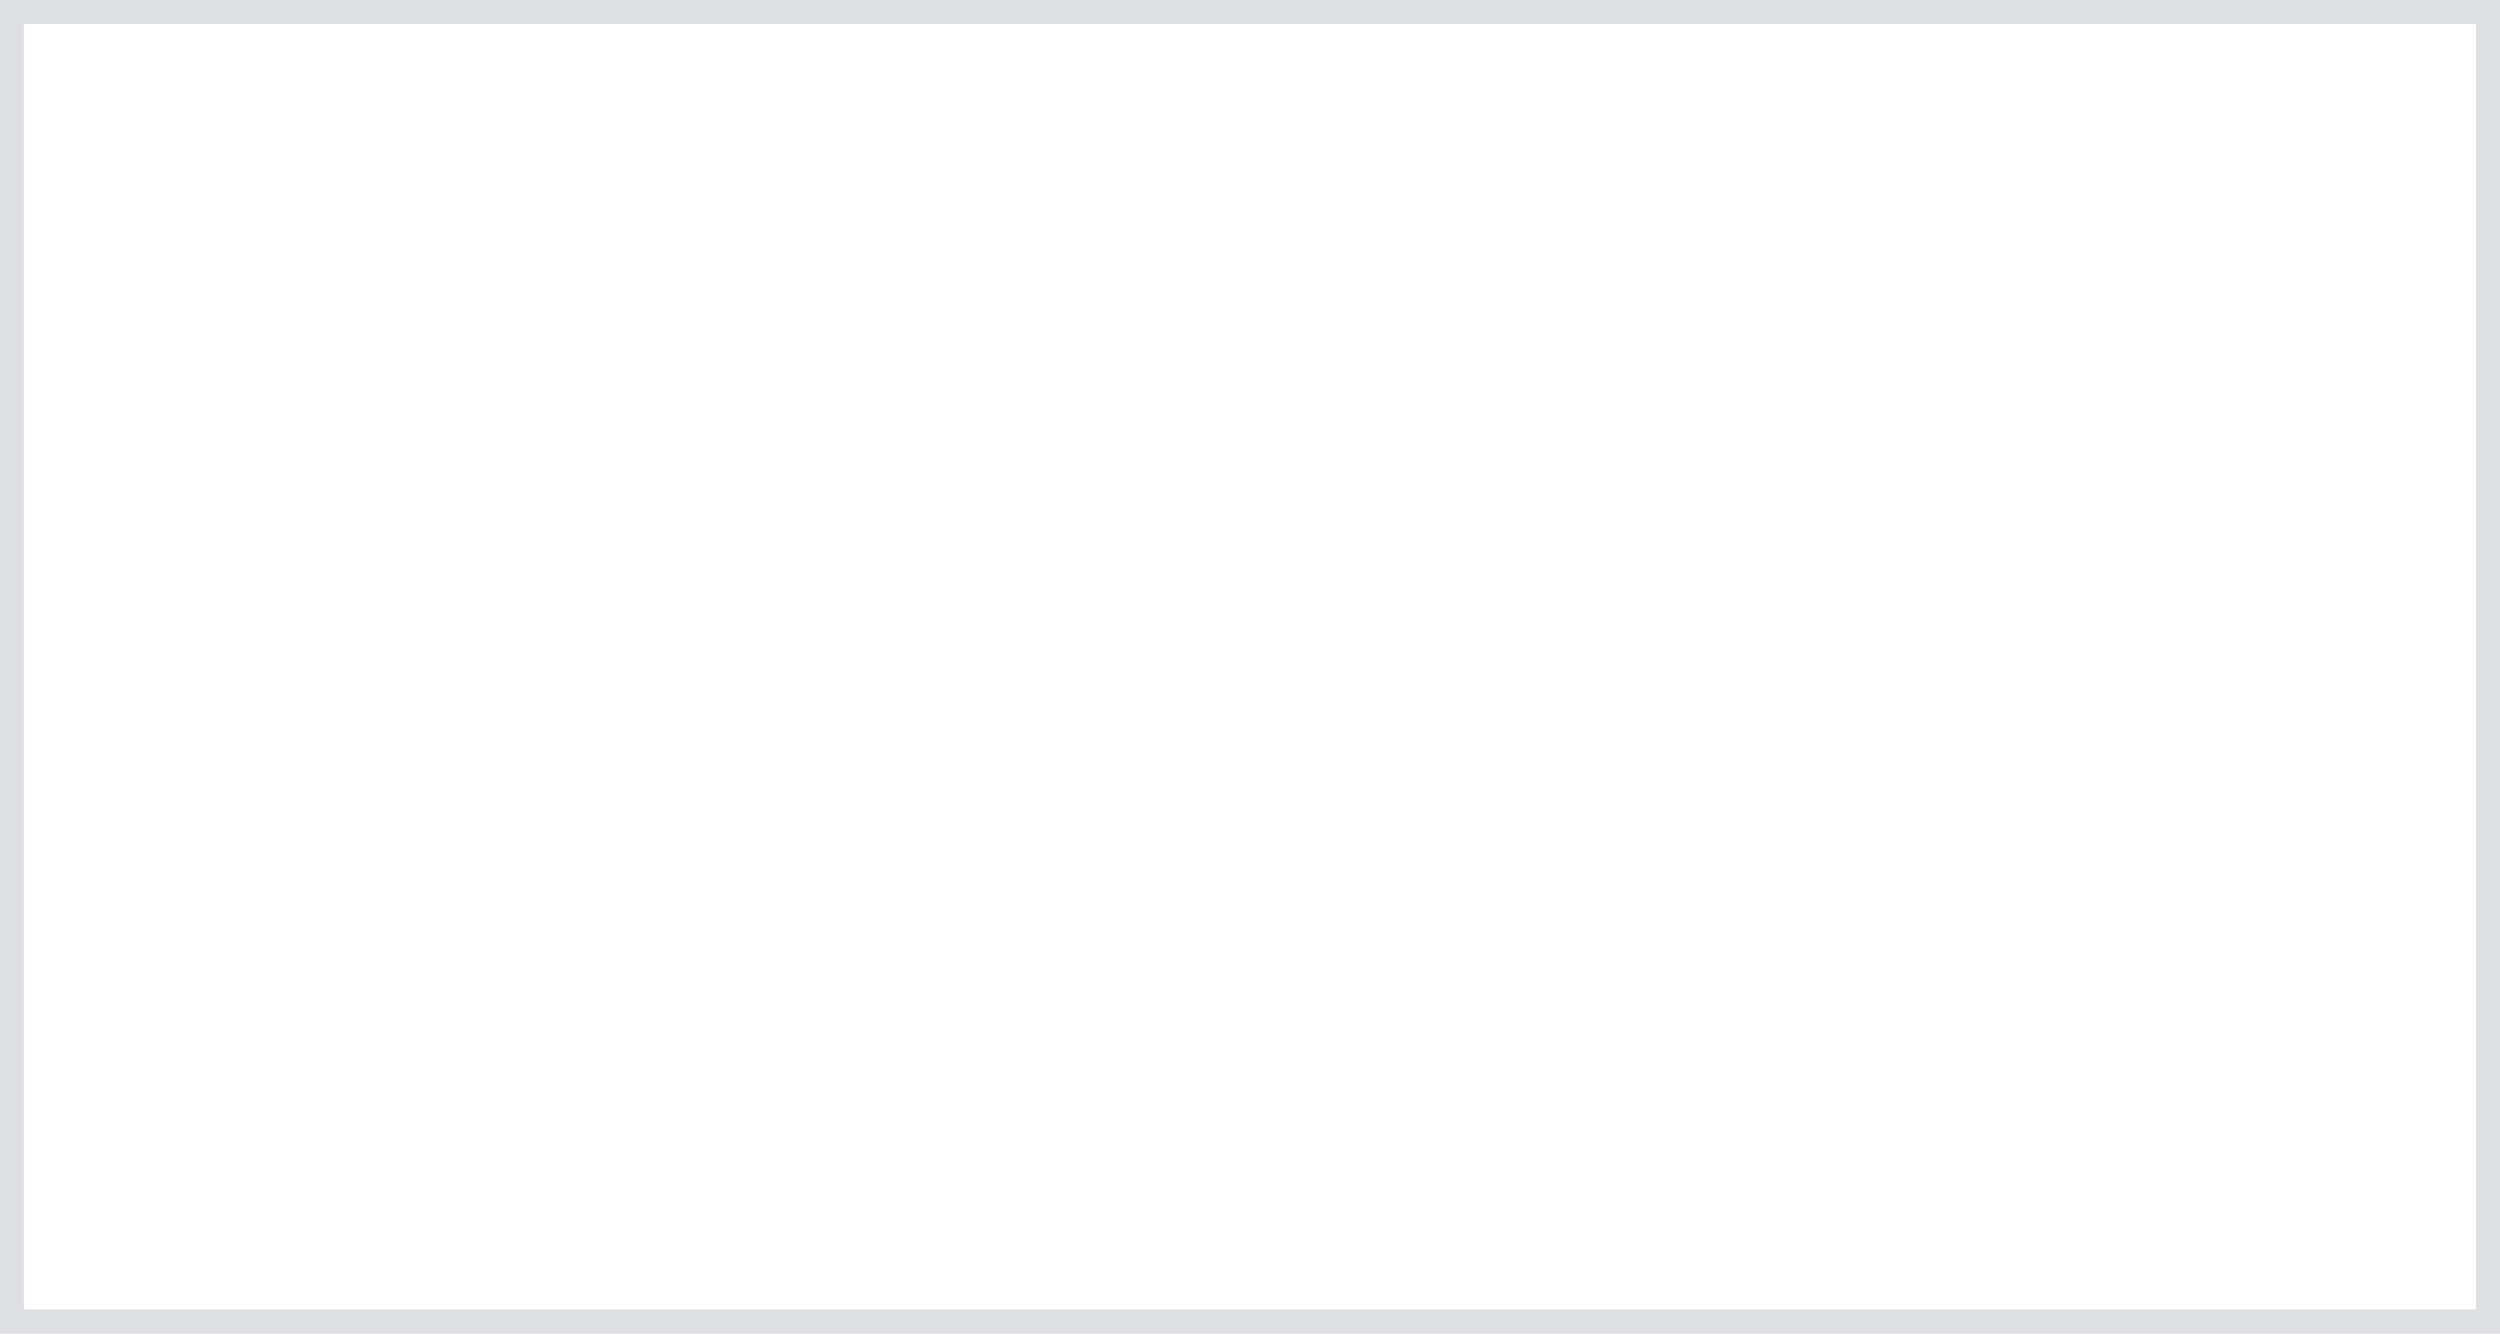
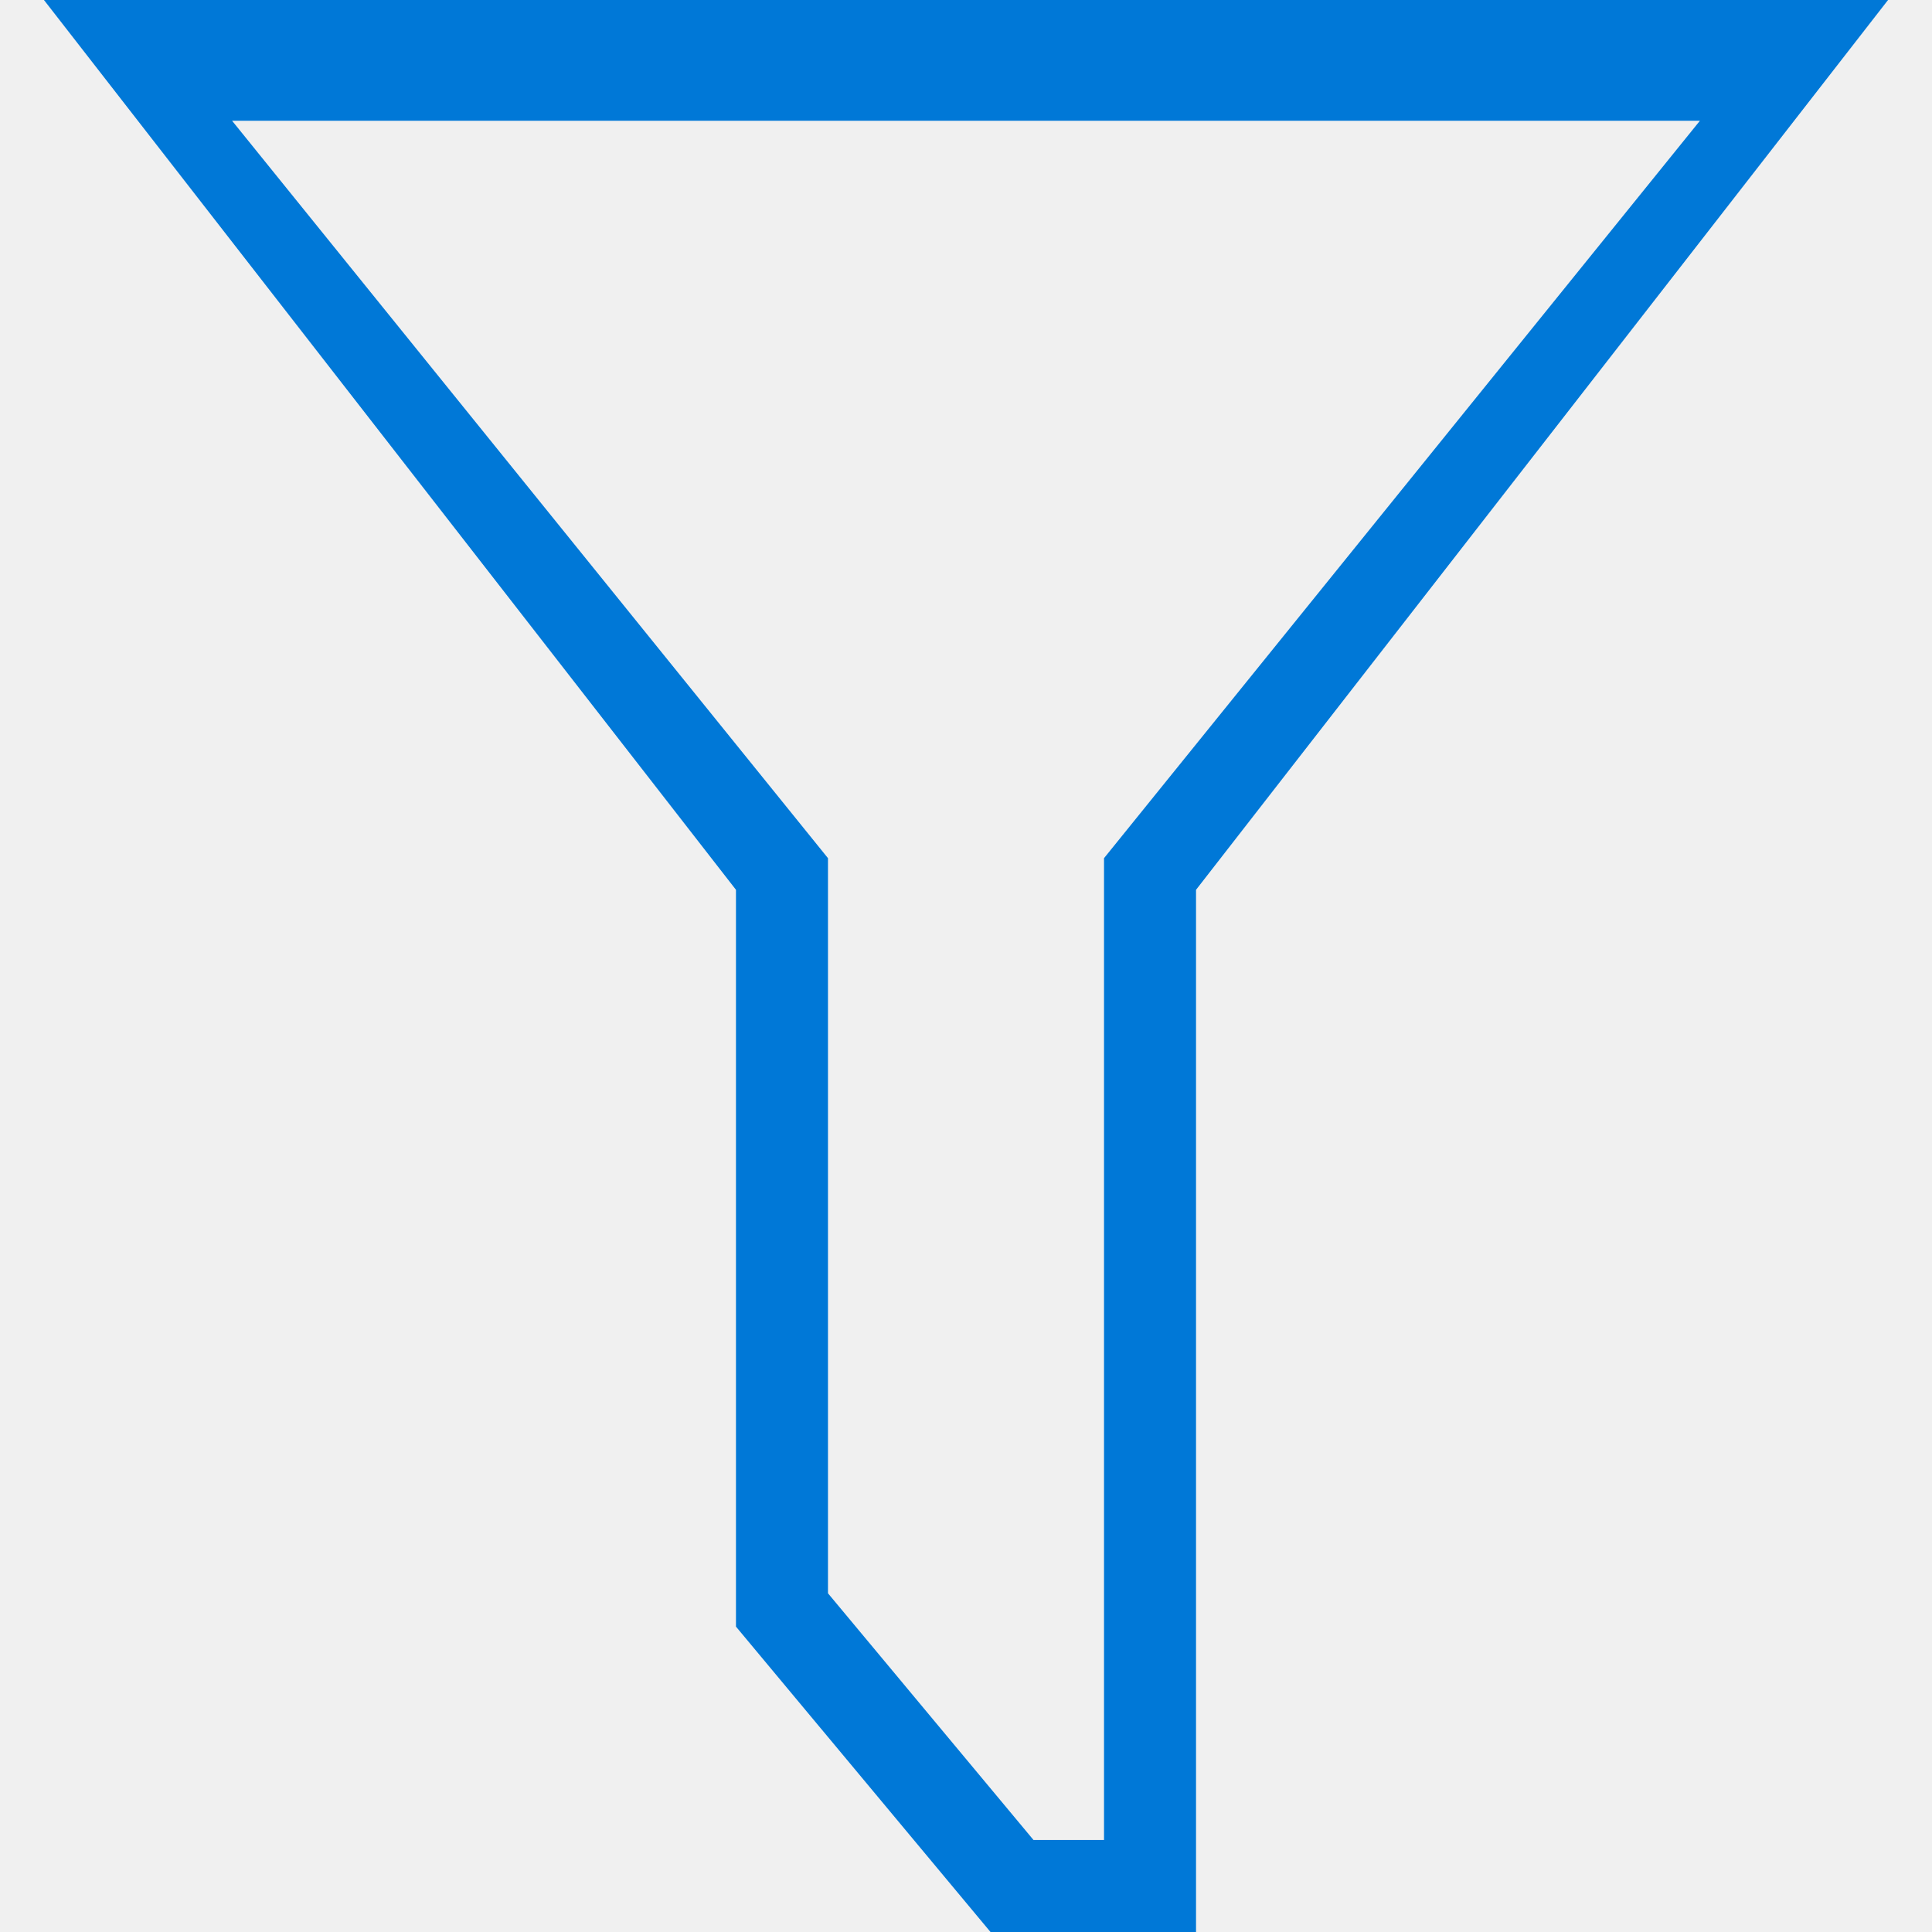
- <svg xmlns="http://www.w3.org/2000/svg" version="1.1" width="105px" height="56px">
-   <g transform="matrix(1 0 0 1 -16 -82 )">
-     <path d="M 17 83  L 120 83  L 120 137  L 17 137  L 17 83  Z " fill-rule="nonzero" fill="#ffffff" stroke="none" />
-     <path d="M 16.5 82.5  L 120.5 82.5  L 120.5 137.5  L 16.5 137.5  L 16.5 82.5  Z " stroke-width="1" stroke="#dadce0" fill="none" stroke-opacity="0.867" />
+ <svg xmlns="http://www.w3.org/2000/svg" version="1.1" width="16px" height="16px">
+   <g transform="matrix(1 0 0 1 -1584 -20 )">
+     <path d="M 15.636 0  L 0.364 0  L 6.095 7.369  L 6.095 13.471  L 8.203 16  L 9.905 16  L 9.905 7.369  L 15.636 0  Z M 14.078 1  L 9.143 7.107  L 9.143 15.238  L 8.559 15.238  L 6.857 13.195  L 6.857 7.107  L 1.922 1  L 14.078 1  Z " fill-rule="nonzero" fill="#0078d7" stroke="none" transform="matrix(1 0 0 1 1584 20 )" />
  </g>
</svg>
